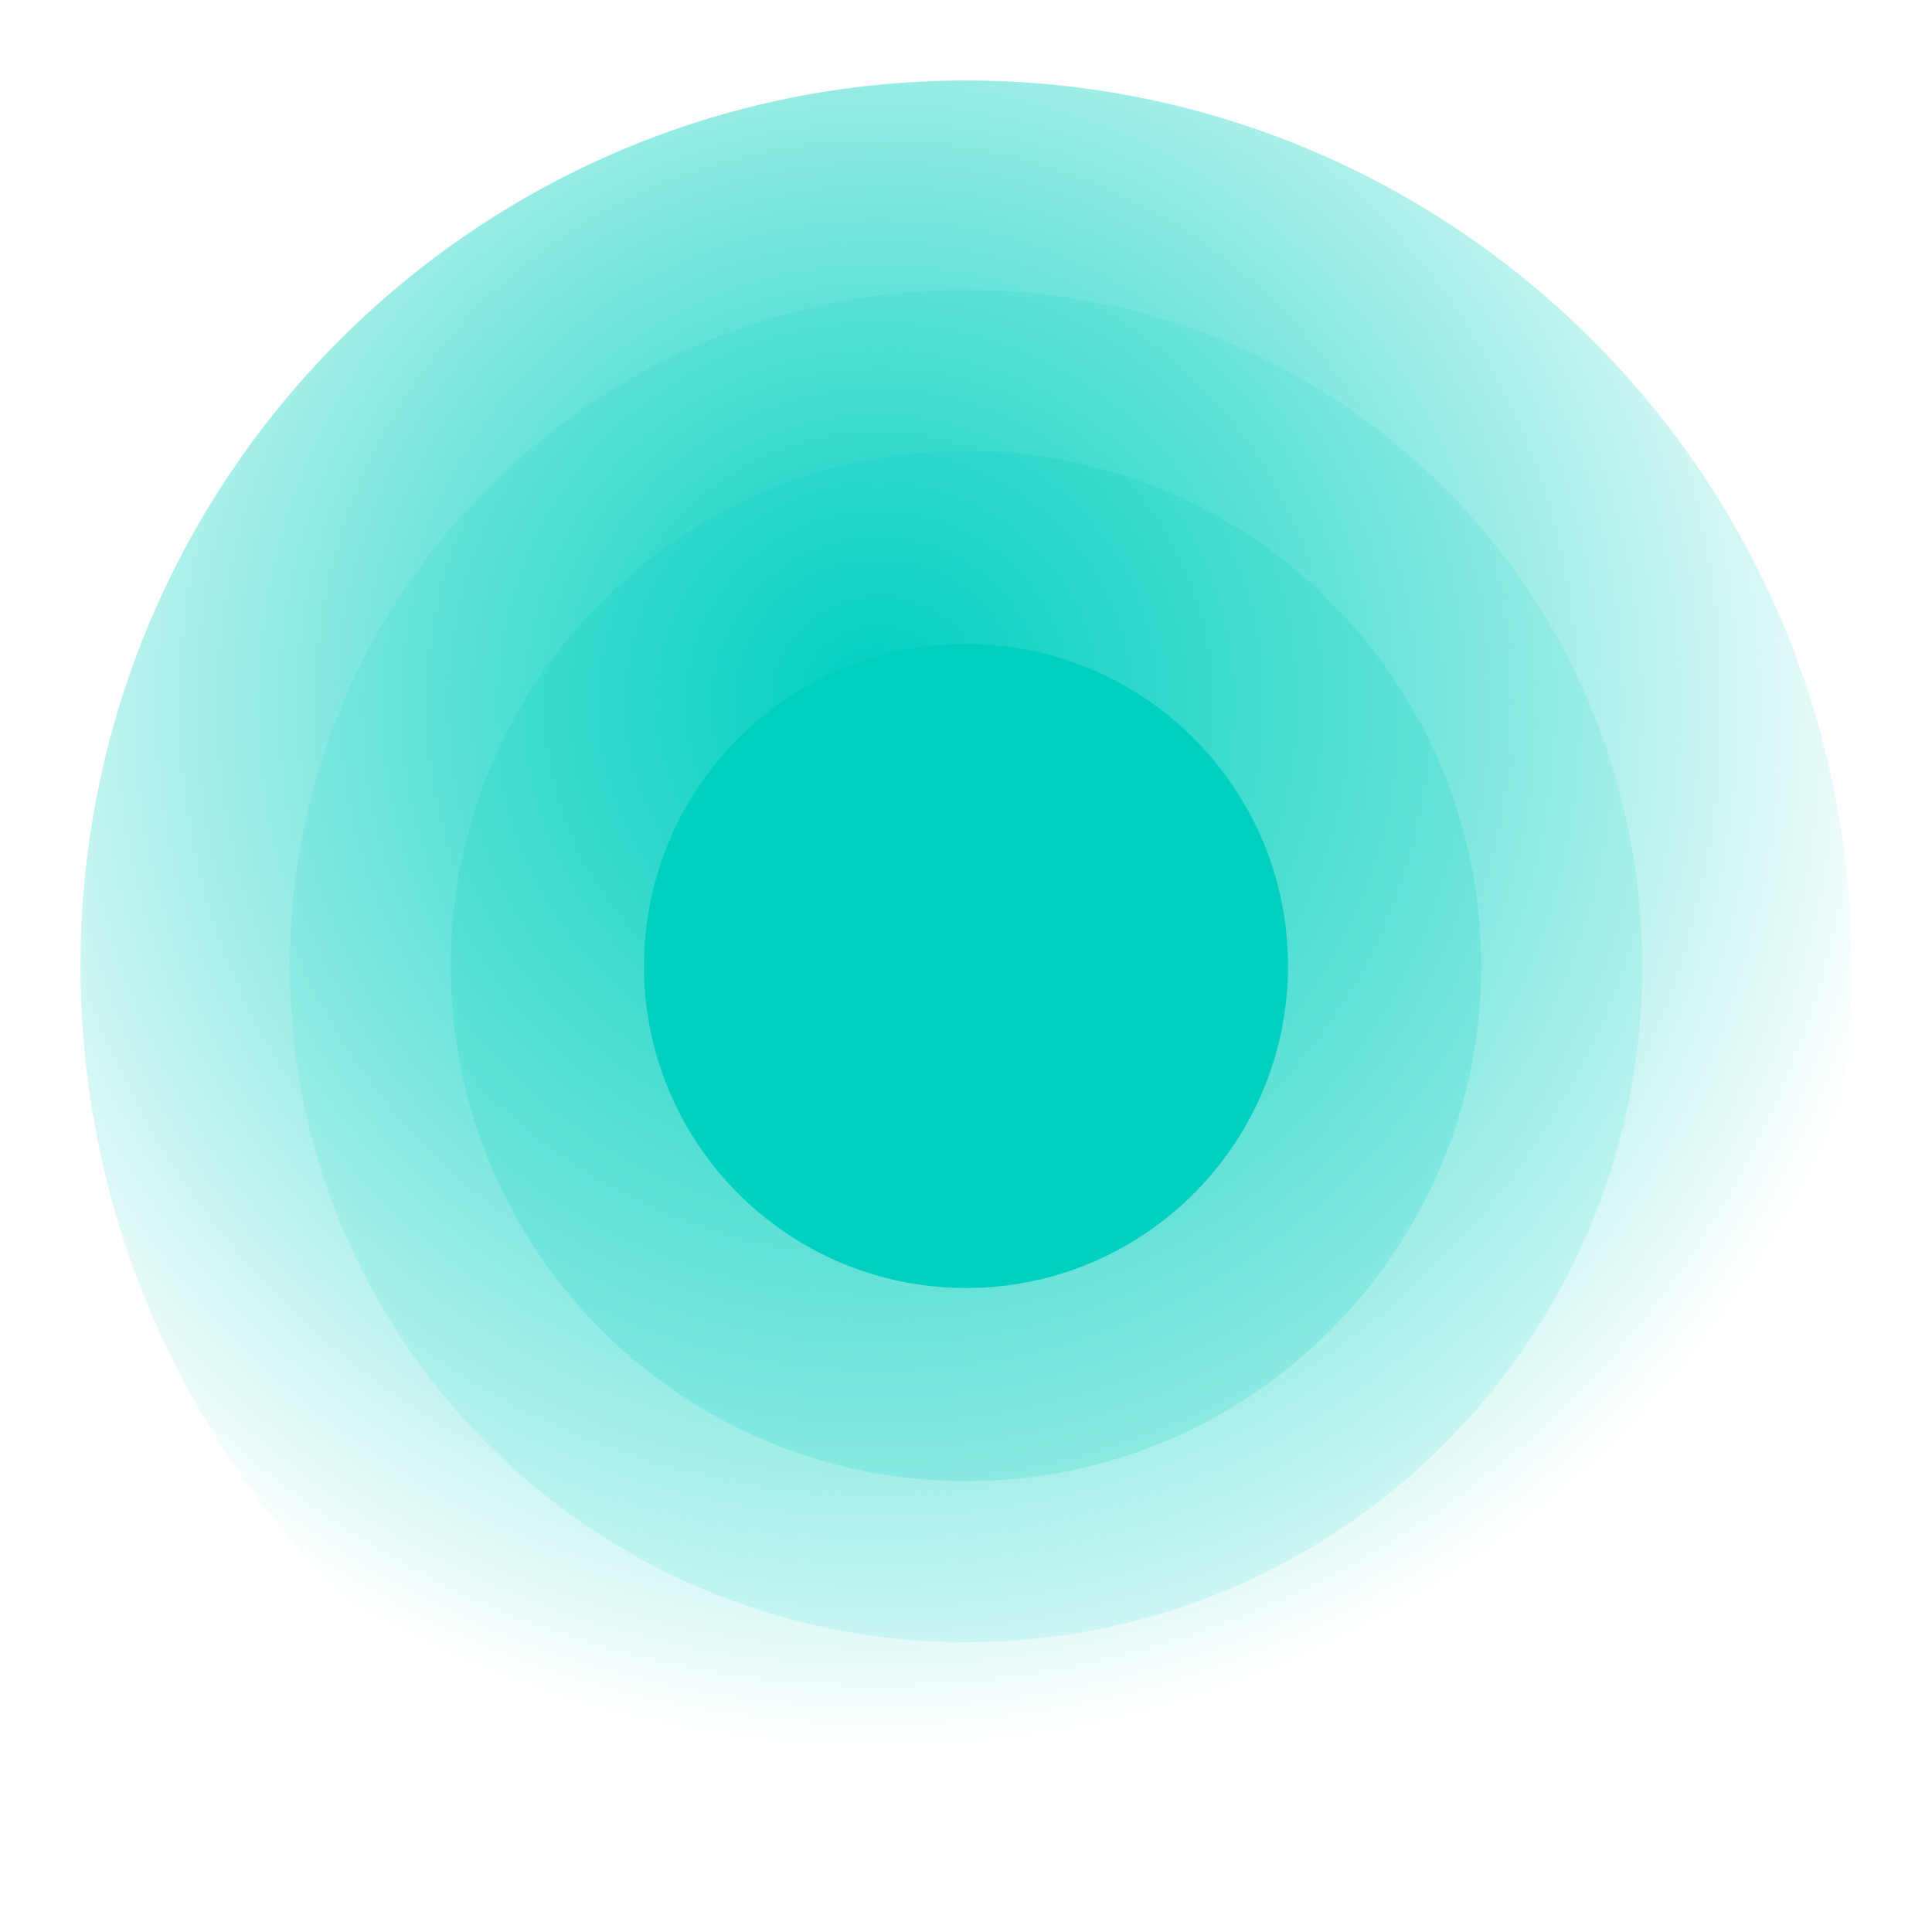
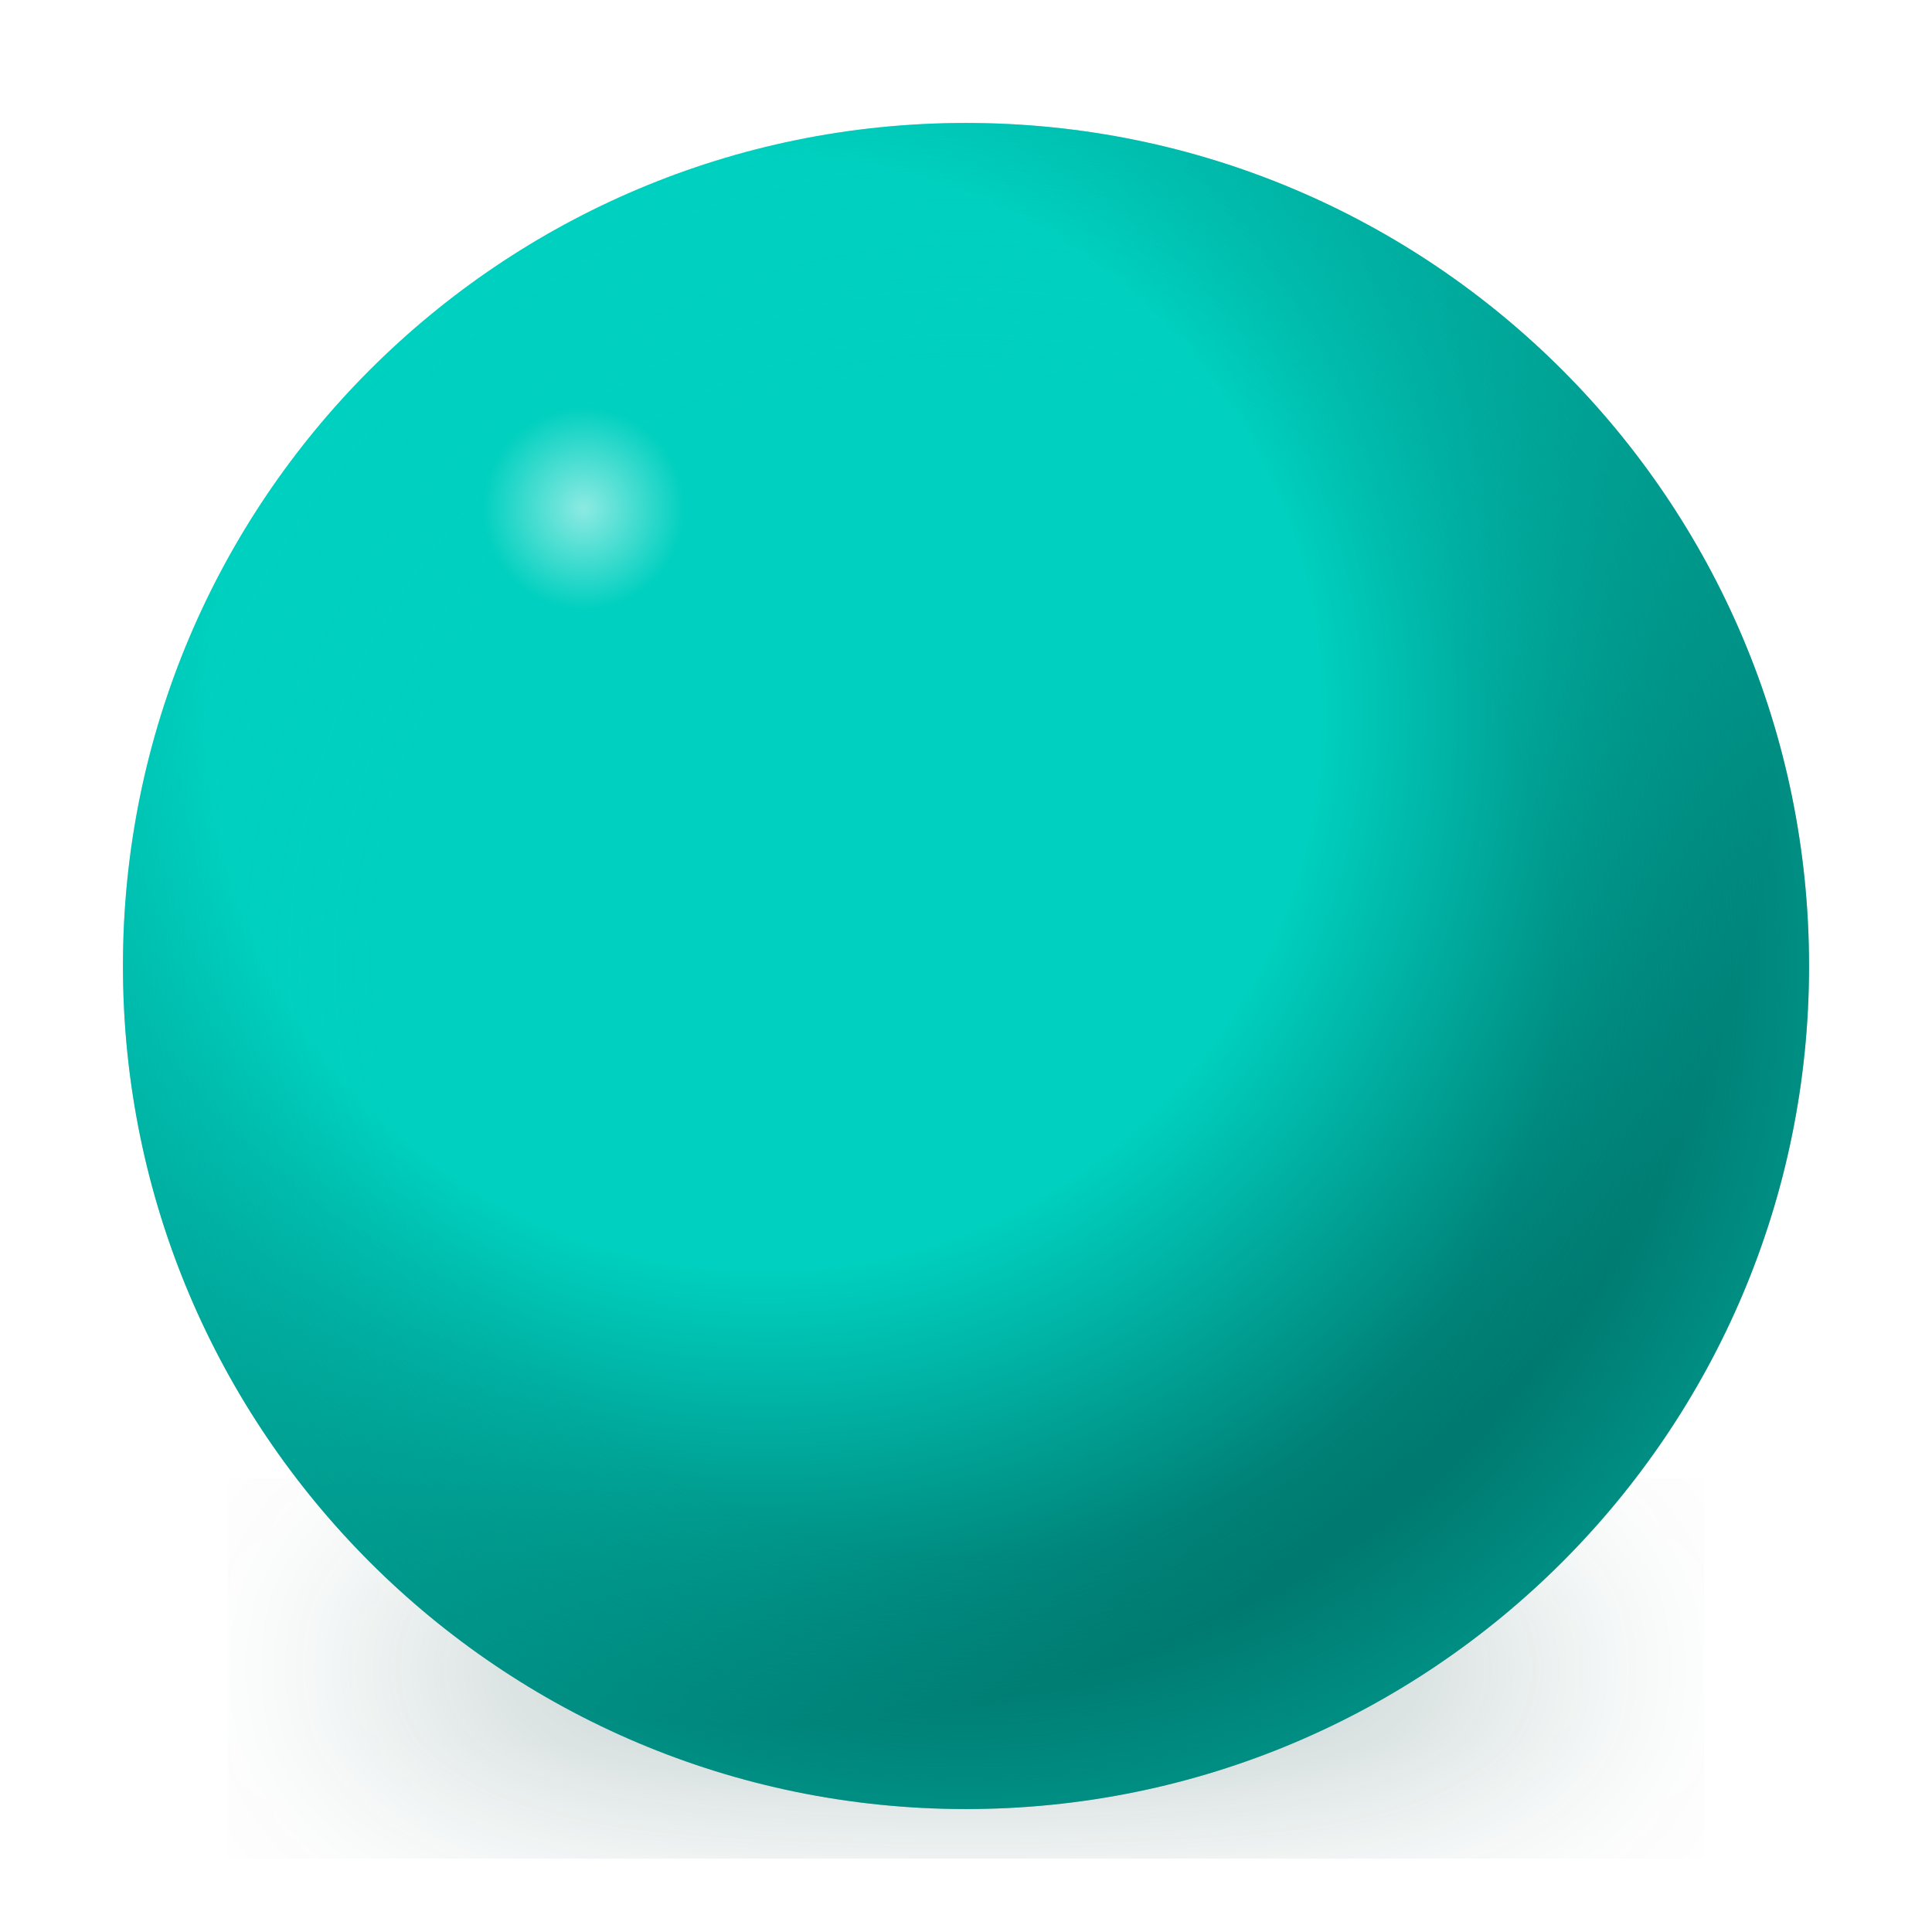
- <svg xmlns="http://www.w3.org/2000/svg" width="240" height="240" viewBox="0 0 240 240">
+ <svg xmlns="http://www.w3.org/2000/svg" viewBox="0 0 220 220" width="220" height="220">
  <defs>
-     <radialGradient id="g" cx="45%" cy="35%" r="60%">
+     <radialGradient id="c_base" cx="38%" cy="35%" r="60%">
      <stop offset="0%" stop-color="#00D0BF" />
-       <stop offset="65%" stop-color="#00D0BF" stop-opacity=".35" />
-       <stop offset="100%" stop-color="#00D0BF" stop-opacity="0" />
+       <stop offset="55%" stop-color="#00D0BF" />
+       <stop offset="100%" stop-color="#006B63" />
    </radialGradient>
+     <radialGradient id="c_rim" cx="50%" cy="50%" r="50%">
+       <stop offset="70%" stop-color="#00D0BF" stop-opacity="0" />
+       <stop offset="100%" stop-color="#00D0BF" stop-opacity=".35" />
+     </radialGradient>
+     <radialGradient id="c_spec" cx="32%" cy="28%" r="18%">
+       <stop offset="0%" stop-color="#FFFFFF" stop-opacity=".55" />
+       <stop offset="100%" stop-color="#FFFFFF" stop-opacity="0" />
+     </radialGradient>
+     <filter id="shadow">
+       <feGaussianBlur stdDeviation="14" />
+     </filter>
  </defs>
-   <circle cx="120" cy="120" r="110" fill="url(#g)" />
-   <circle cx="120" cy="120" r="84" fill="#00D0BF" fill-opacity=".12" />
-   <circle cx="120" cy="120" r="64" fill="#00D0BF" fill-opacity=".18" />
-   <circle cx="120" cy="120" r="40" fill="#00D0BF" />
+   <g>
+     <ellipse cx="110" cy="190" rx="70" ry="18" fill="#003a36" opacity=".25" filter="url(#shadow)">
+       <animate attributeName="opacity" values=".25;.15;.25" dur="9s" repeatCount="indefinite" />
+     </ellipse>
+     <g>
+       <animateTransform attributeName="transform" type="translate" values="0 0; 0 -4; 0 0; 0 3; 0 0" dur="9s" repeatCount="indefinite" />
+       <animateTransform attributeName="transform" additive="sum" type="rotate" values="0 110 110; 2 110 110; 0 110 110; -2 110 110; 0 110 110" dur="18s" repeatCount="indefinite" />
+       <circle cx="110" cy="110" r="96" fill="url(#c_base)" />
+       <circle cx="110" cy="110" r="96" fill="url(#c_rim)" />
+       <circle cx="78" cy="72" r="32" fill="url(#c_spec)">
+         <animate attributeName="cx" values="78;80;78;76;78" dur="9s" repeatCount="indefinite" />
+         <animate attributeName="cy" values="72;70;72;74;72" dur="9s" repeatCount="indefinite" />
+       </circle>
+     </g>
+   </g>
</svg>
